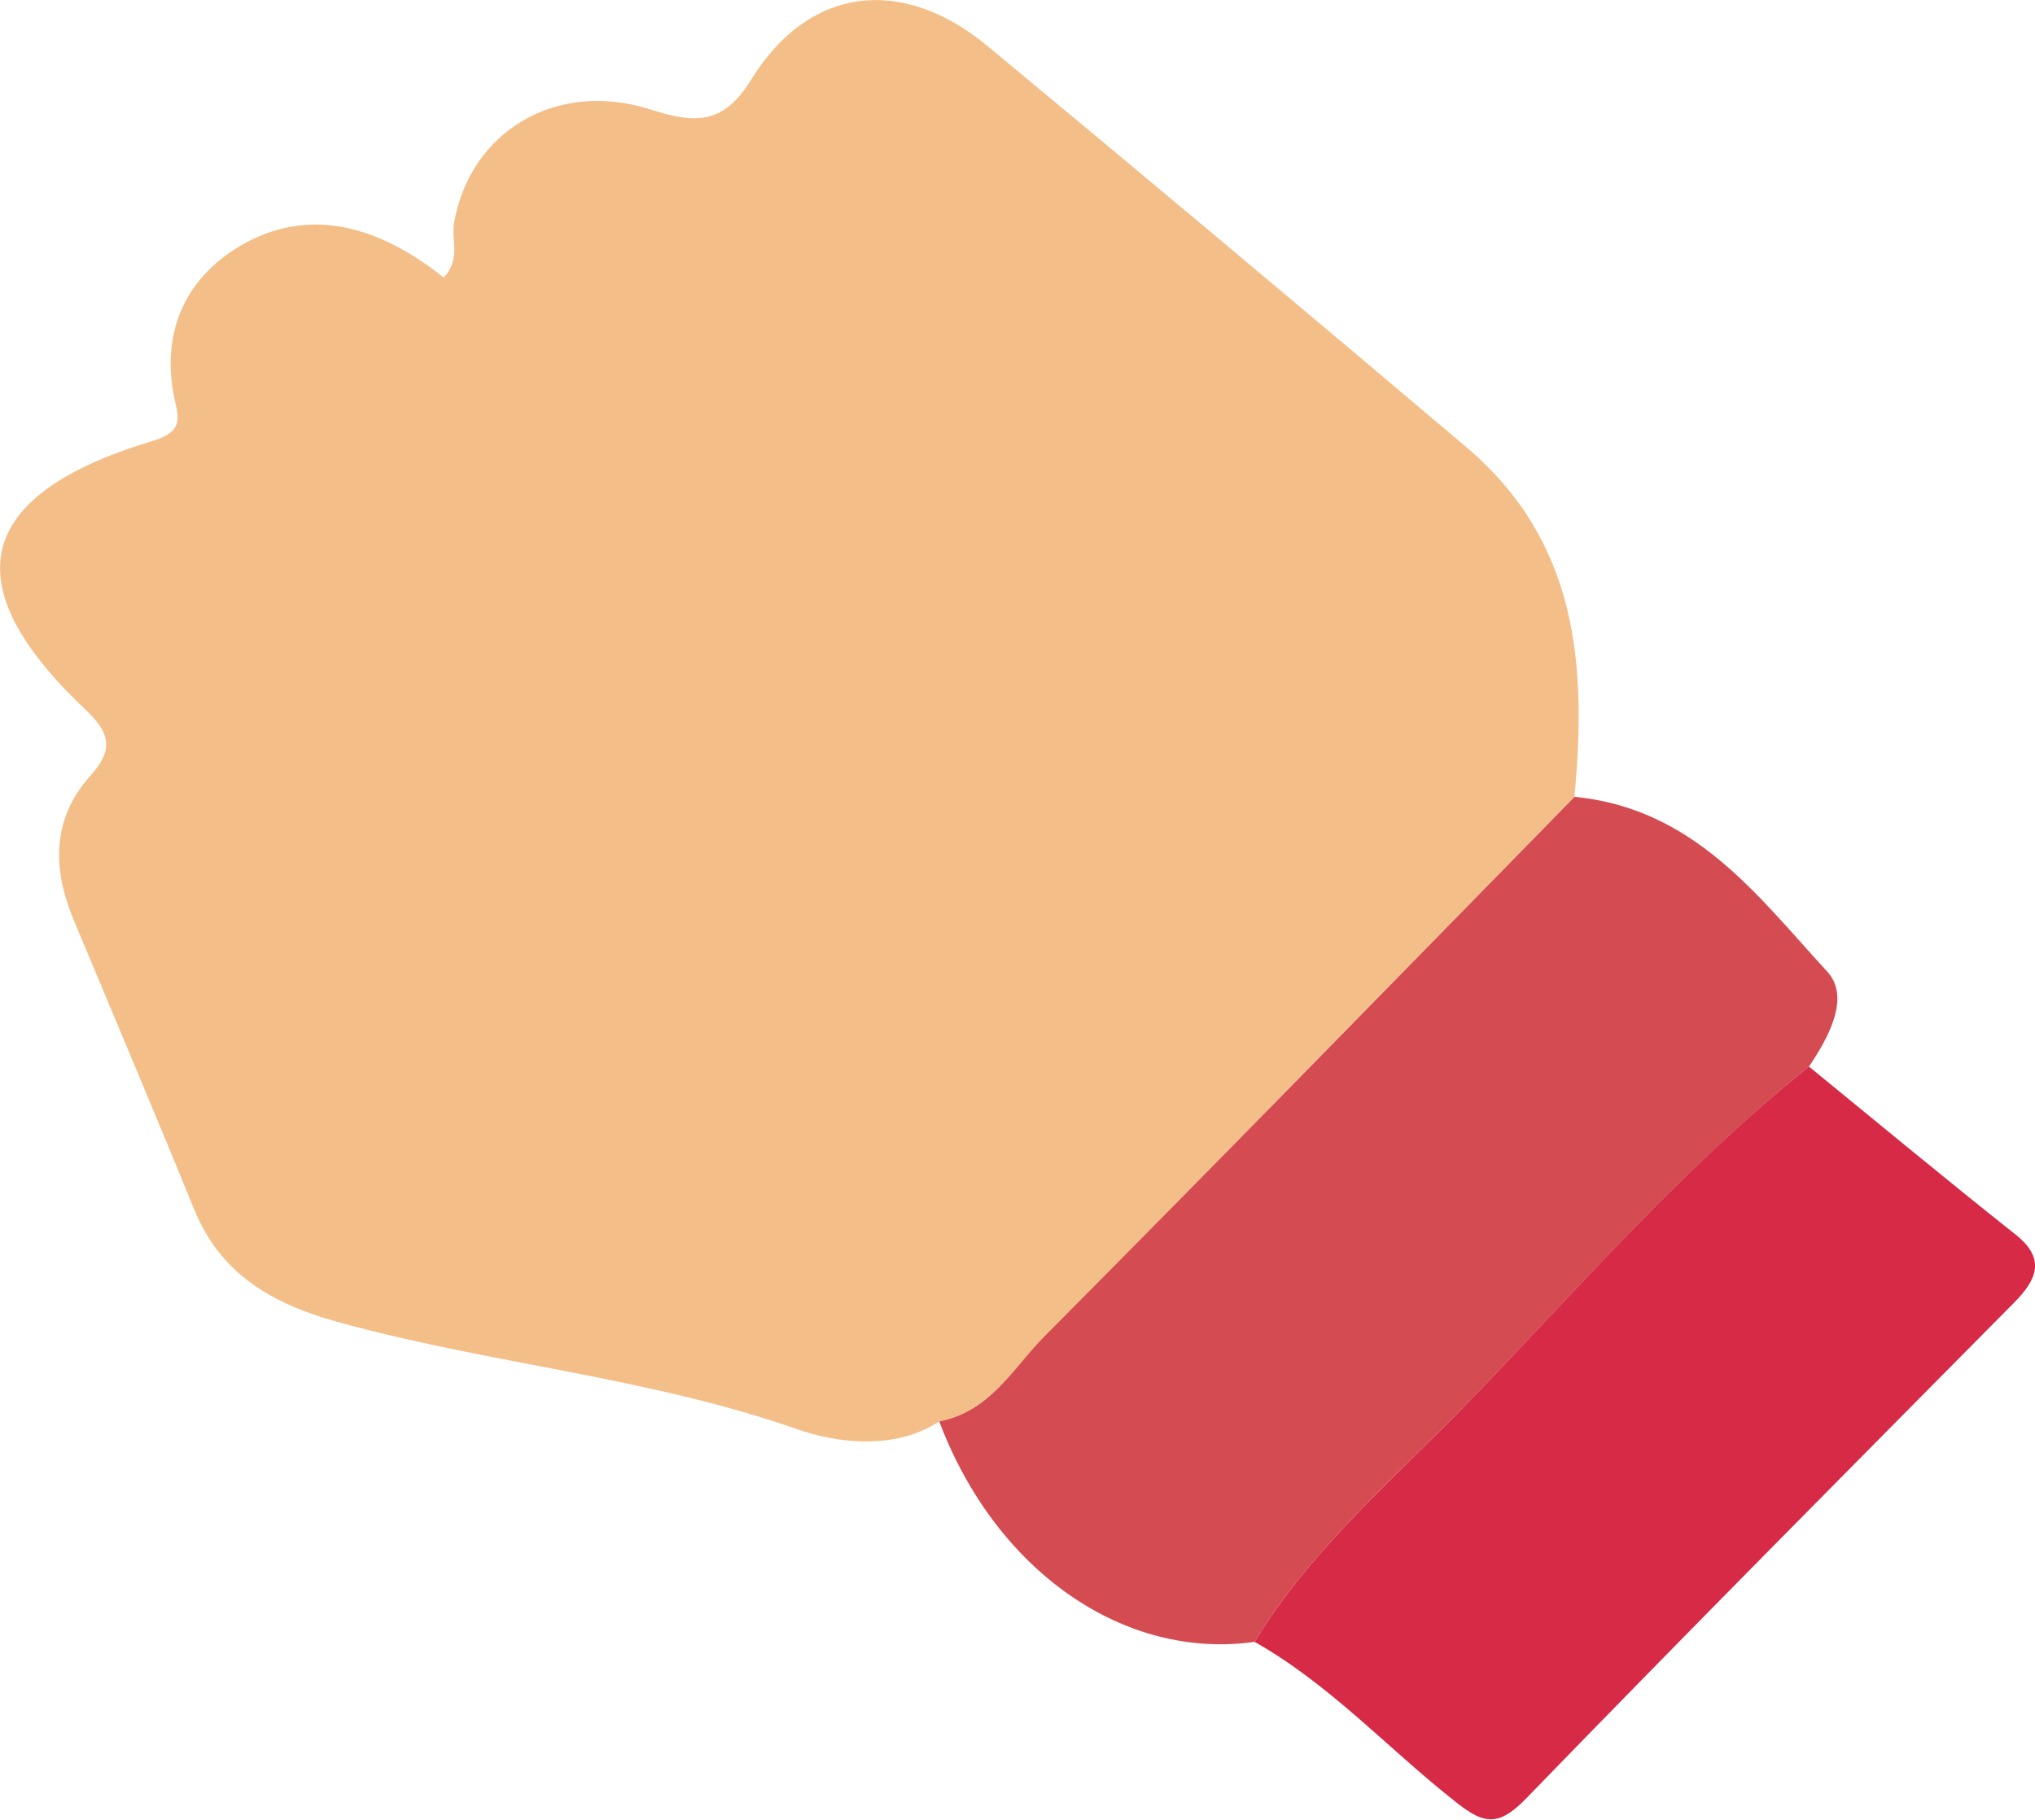
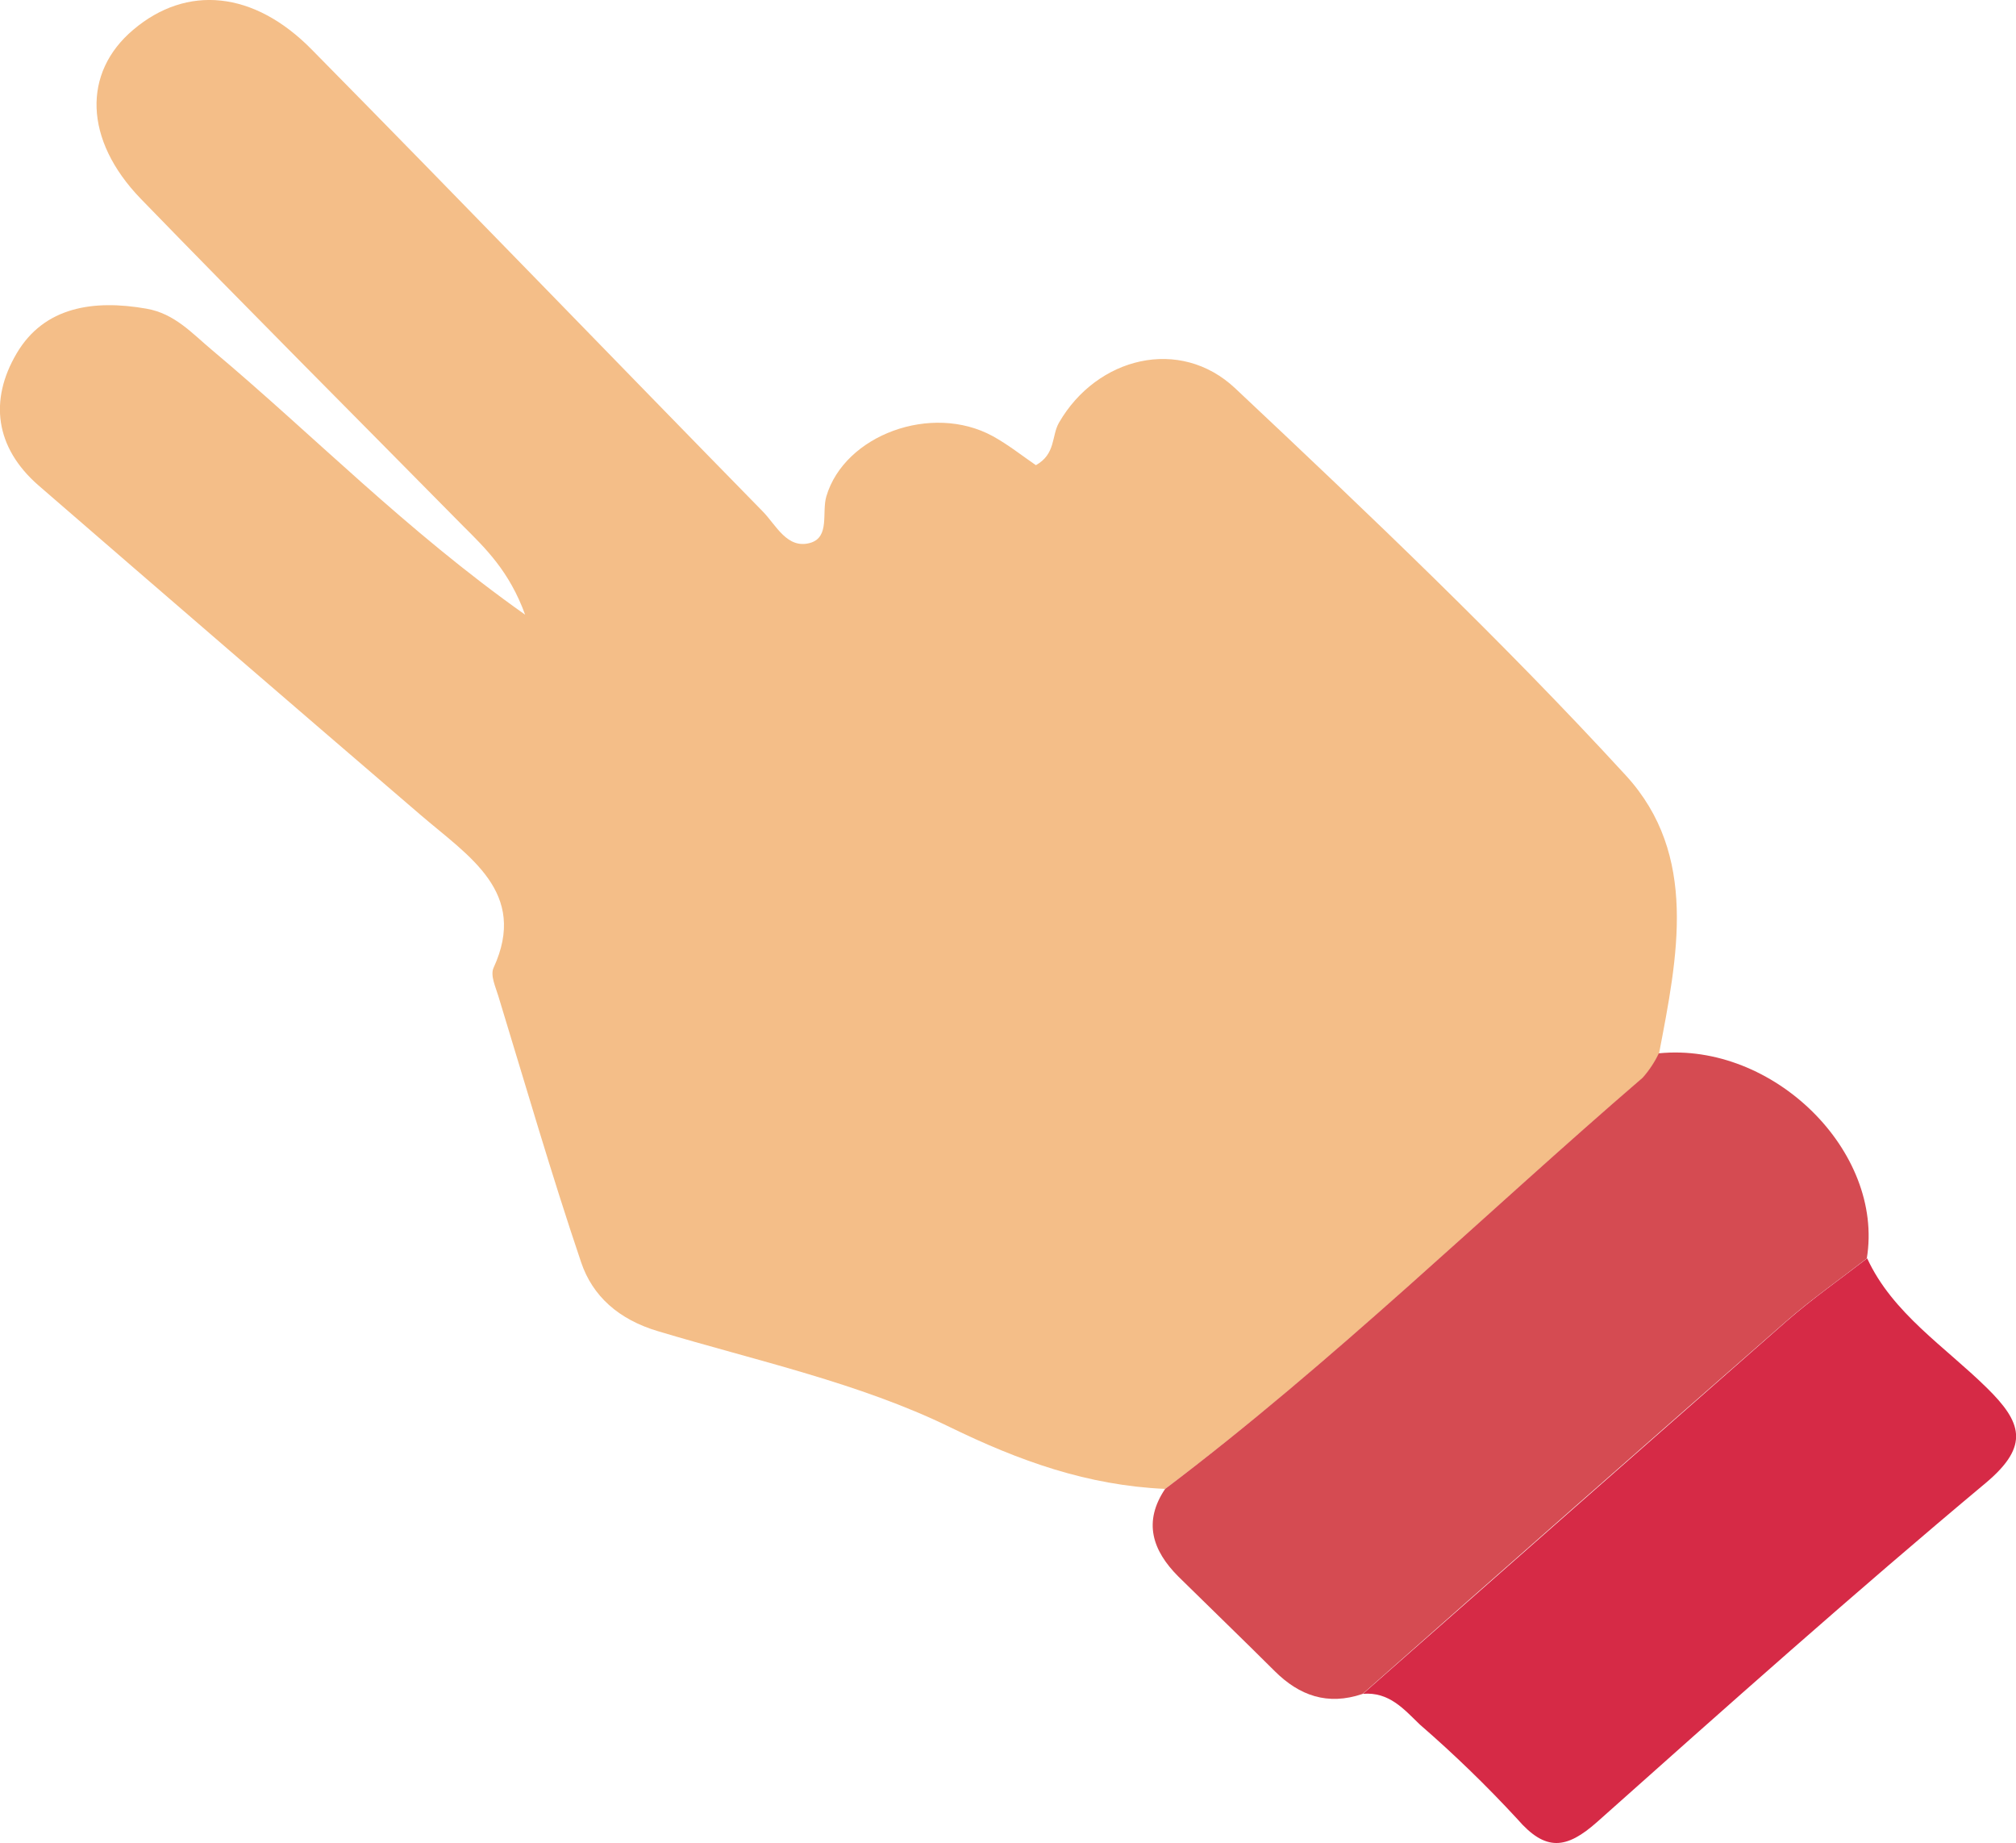
- <svg xmlns="http://www.w3.org/2000/svg" viewBox="0 0 170.6 152.53">
+ <svg xmlns="http://www.w3.org/2000/svg" viewBox="0 0 213.22 194.84">
  <defs>
    <style>.cls-1{fill:#f4be88;}.cls-2{fill:#d54b52;}.cls-3{fill:#d62a46;}</style>
  </defs>
  <g id="Capa_2" data-name="Capa 2">
    <g id="Preview">
-       <path class="cls-1" d="M78.74,119.17c-3.8,2.49-8.73,1.76-11.88.66-12.53-4.39-25.84-5.48-38.55-9-5.74-1.59-9.83-4.14-12-9.36C13,93.34,9.56,85.23,6.17,77.11,4.39,72.84,4.33,68.62,7.61,65c2.05-2.29,1.52-3.66-.56-5.62-11-10.43-9.13-17.93,5.7-22.4,2.08-.63,2.38-1.41,2-3-1.44-5.91.67-10.87,6-13.71,5.76-3,11.42-1,16.45,3,1.45-1.53.61-3.19.87-4.62,1.35-7.62,8.56-12,16.46-9.47,3.86,1.23,6.15,1.24,8.48-2.56C67.84-1.16,75.62-2.08,82.8,3.87q20.13,16.69,40.07,33.57c9.49,8,10.14,18.47,9.12,29.35-14.84,15.15-29.63,30.34-44.56,45.41C84.86,114.81,83,118.33,78.74,119.17Z" />
-       <path class="cls-2" d="M78.74,119.17c4.26-.84,6.11-4.36,8.69-7C102.36,97.14,117.16,81.95,132,66.8c10.07,1,15.36,8.34,21.15,14.62,2,2.13.2,5.49-1.5,8-10.42,8.36-19.09,18.31-28.22,27.79-6.33,6.57-13.52,12.6-18.25,20.44C94.2,139.2,83.46,131.69,78.74,119.17Z" />
-       <path class="cls-3" d="M105.18,137.65c4.74-7.85,11.93-13.87,18.25-20.44,9.13-9.48,17.79-19.44,28.22-27.79,5.77,4.71,11.49,9.46,17.33,14.09,2.6,2.06,1.71,3.83-.11,5.68C155.2,123,141.46,136.83,127.92,150.8c-2.46,2.54-3.71,2.05-6.22,0C116.21,146.44,111.45,141.2,105.18,137.65Z" />
+       <path class="cls-1" d="M123.23,157.44c-8.21-.37-15.37-2.93-22.8-6.55-9.56-4.66-20.42-7-30.82-10.12-4.19-1.24-6.95-3.73-8.15-7.3-3.15-9.31-5.88-18.74-8.75-28.13-.3-1-.87-2.19-.51-3,3.69-8-2.64-11.8-7.71-16.16Q24.23,68.79,4.05,51.31c-4.57-4-5.2-9-2.29-13.94s8.14-5.71,13.73-4.73c3,.52,4.83,2.62,6.94,4.38C33.14,46,42.82,56,55.54,65c-1.67-4.59-4.17-7-6.56-9.38C37.62,44.1,26.14,32.62,14.87,21c-6-6.22-6.15-13.32-.78-17.85C19.74-1.64,26.86-1,33,5.27c16,16.22,31.76,32.57,47.68,48.82,1.4,1.43,2.57,4,5,3.32,2.12-.6,1.21-3.22,1.72-4.93C89.32,46,98.53,42.59,105,46.12c1.65.91,3.13,2.09,4.56,3.07,2.12-1.19,1.64-3.1,2.44-4.49,4-6.94,12.79-9.15,18.65-3.63,14.15,13.3,28.25,26.71,41.3,40.92,7.73,8.42,5.46,19.24,3.52,29.39a11,11,0,0,1-1.7,2.57C156.9,128.44,141.08,144,123.23,157.44Z" />
+       <path class="cls-2" d="M123.23,157.44c17.85-13.48,33.67-29,50.51-43.49a11,11,0,0,0,1.7-2.57c12.1-1.2,23.86,10.37,22,21.69-2.85,2.21-5.84,4.3-8.54,6.66q-22.45,19.64-44.79,39.39c-3.71,1.26-6.69.17-9.28-2.4-3.37-3.36-6.8-6.66-10.19-10C121.86,163.94,120.89,160.91,123.23,157.44Z" />
+       <path class="cls-3" d="M144.15,179.11q22.38-19.71,44.79-39.39c2.7-2.36,5.68-4.45,8.54-6.66,2.67,5.8,8.22,9.33,12.66,13.7,3.67,3.61,4.57,6.09-.06,10-14,11.7-27.56,23.78-41.14,35.88-3.27,2.91-5.47,3.17-8.46-.29a128.89,128.89,0,0,0-10.32-10C148.49,180.74,146.92,178.88,144.15,179.11Z" />
    </g>
  </g>
</svg>
